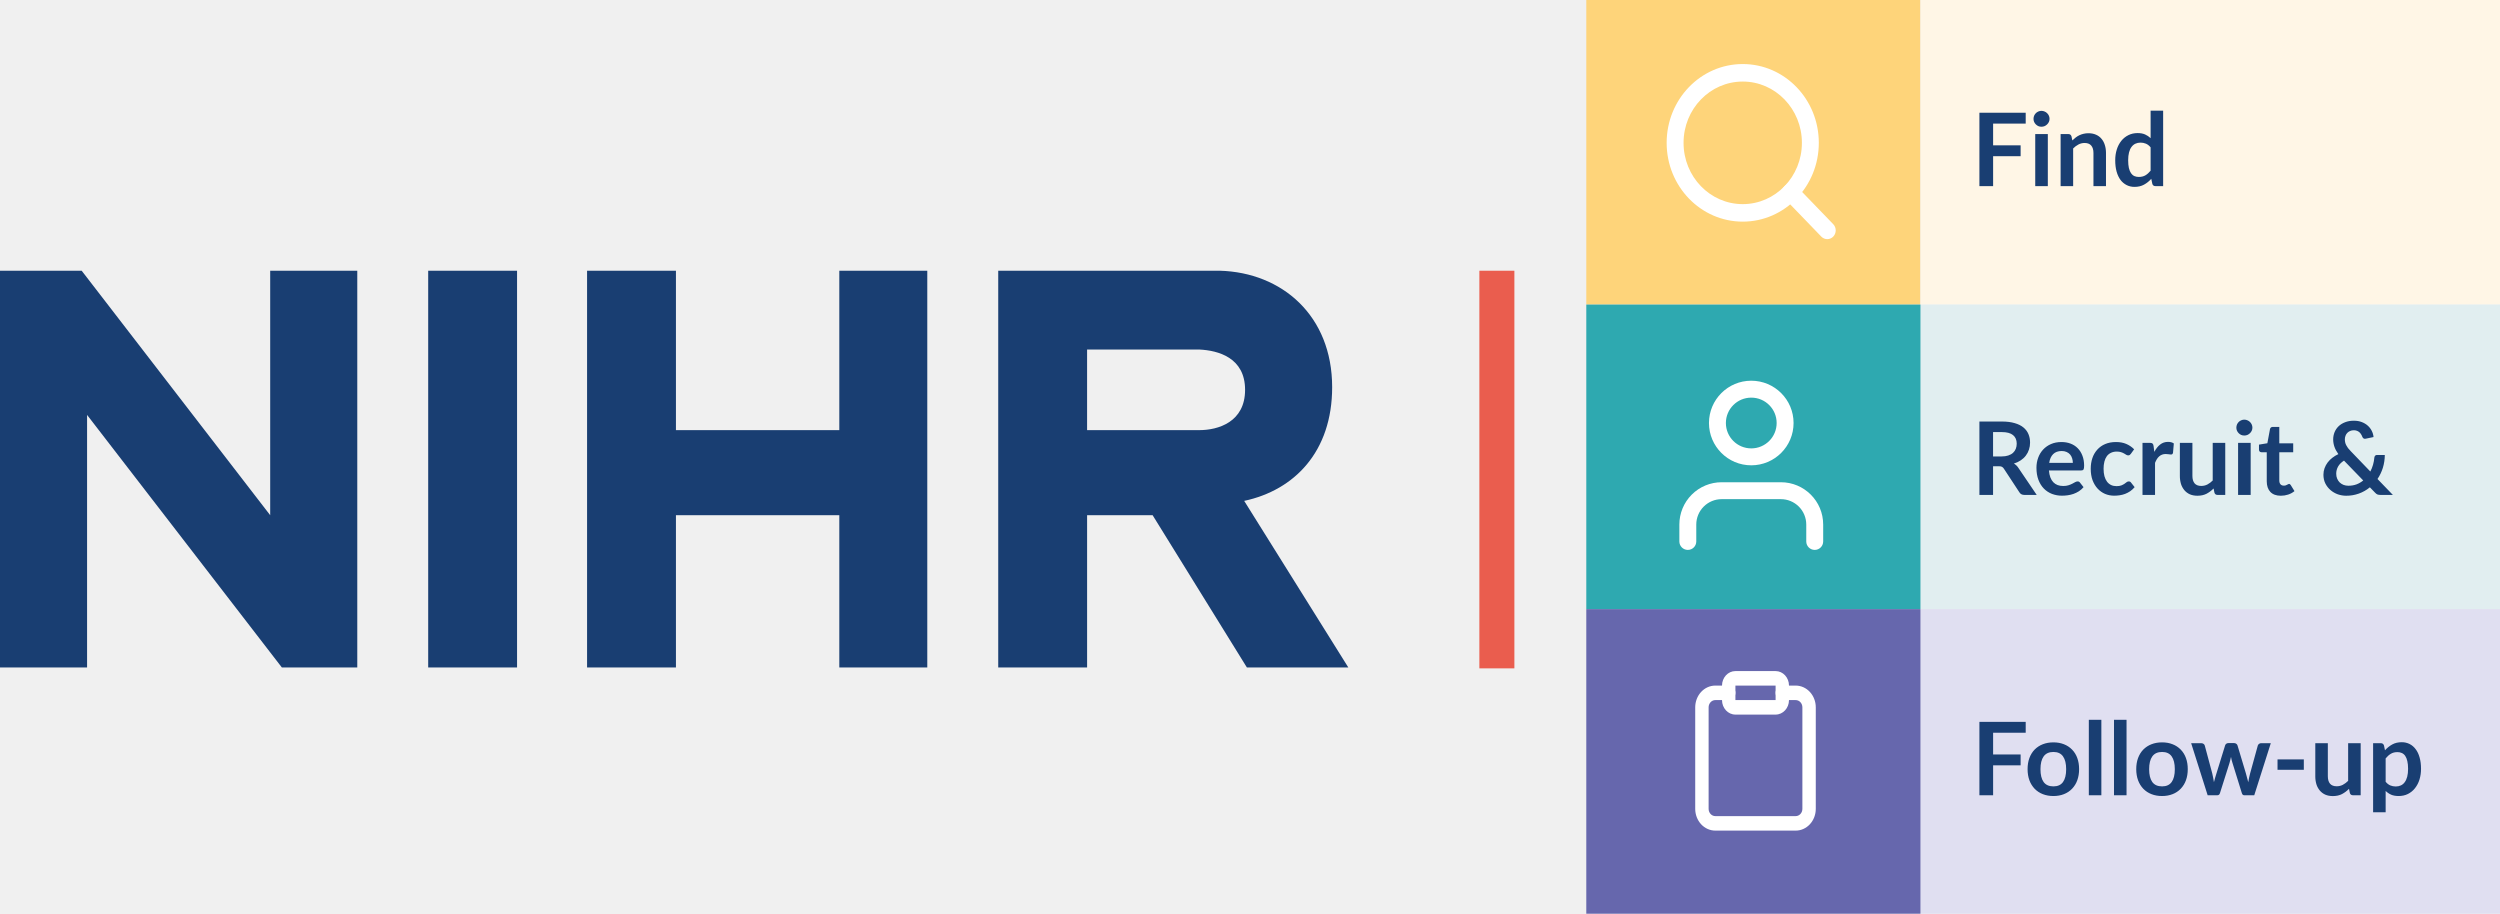
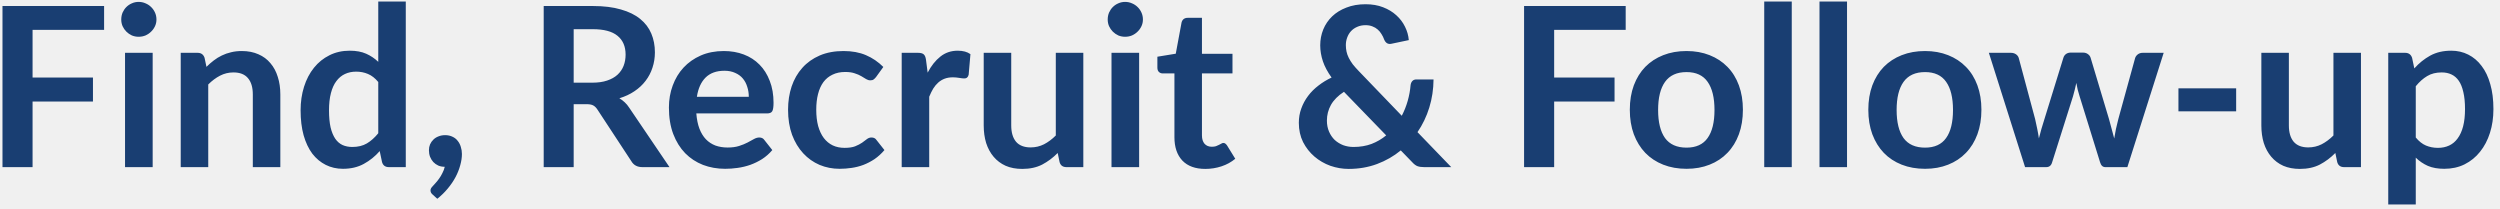
- <svg xmlns="http://www.w3.org/2000/svg" width="591" height="216" fill="none">
-   <path fill="#FFF6E6" d="M454 0h137v72H454z" />
-   <path fill="#FED47A" d="M375 0h78.936v72H375z" />
-   <path fill="#193E72" d="M471.172 29.216v5.136h6.504v2.58h-6.504V44h-3.24V26.648h10.944v2.568h-7.704Zm12.934 2.472V44h-2.976V31.688h2.976Zm.408-3.588c0 .256-.052.496-.156.72-.104.224-.244.42-.42.588a1.99 1.99 0 0 1-.6.408c-.232.096-.48.144-.744.144-.256 0-.5-.048-.732-.144a2.036 2.036 0 0 1-.588-.408 2.036 2.036 0 0 1-.408-.588 1.808 1.808 0 0 1-.144-.72c0-.264.048-.512.144-.744a1.99 1.99 0 0 1 .408-.6c.168-.168.364-.3.588-.396a1.77 1.77 0 0 1 .732-.156c.264 0 .512.052.744.156.232.096.432.228.6.396.176.168.316.368.42.6.104.232.156.48.156.744Zm5.386 5.1c.248-.248.508-.476.78-.684a4.79 4.79 0 0 1 1.872-.888 4.744 4.744 0 0 1 1.152-.132c.672 0 1.268.116 1.788.348.52.224.952.544 1.296.96.352.408.616.9.792 1.476.184.568.276 1.196.276 1.884V44h-2.964v-7.836c0-.752-.172-1.332-.516-1.74-.344-.416-.868-.624-1.572-.624-.512 0-.992.116-1.44.348a5.16 5.16 0 0 0-1.272.948V44h-2.964V31.688h1.812c.384 0 .636.18.756.54l.204.972Zm18.503 1.632c-.336-.408-.704-.696-1.104-.864a3.195 3.195 0 0 0-1.272-.252c-.448 0-.852.084-1.212.252-.36.168-.668.424-.924.768-.256.336-.452.768-.588 1.296-.136.52-.204 1.136-.204 1.848 0 .72.056 1.332.168 1.836.12.496.288.904.504 1.224.216.312.48.54.792.684.312.136.66.204 1.044.204.616 0 1.14-.128 1.572-.384.432-.256.84-.62 1.224-1.092v-5.52Zm2.964-8.664V44h-1.812c-.392 0-.64-.18-.744-.54l-.252-1.188a6.182 6.182 0 0 1-1.716 1.38c-.64.352-1.388.528-2.244.528-.672 0-1.288-.14-1.848-.42a4.196 4.196 0 0 1-1.452-1.212c-.4-.536-.712-1.196-.936-1.98-.216-.784-.324-1.68-.324-2.688 0-.912.124-1.76.372-2.544a6.19 6.19 0 0 1 1.068-2.04 4.918 4.918 0 0 1 1.668-1.344c.648-.328 1.376-.492 2.184-.492.688 0 1.276.108 1.764.324a4.52 4.52 0 0 1 1.308.876v-6.492h2.964Z" />
-   <path fill="#fff" fill-rule="evenodd" d="M411.982 19.28c-7.726 0-13.989 6.486-13.989 14.488 0 8.001 6.263 14.488 13.989 14.488 7.725 0 13.988-6.487 13.988-14.488 0-8.002-6.263-14.489-13.988-14.489Zm-17.986 14.488c0-10.288 8.052-18.628 17.986-18.628 9.933 0 17.985 8.34 17.985 18.628s-8.052 18.627-17.985 18.627c-9.934 0-17.986-8.34-17.986-18.627Z" clip-rule="evenodd" />
-   <path fill="#fff" fill-rule="evenodd" d="M421.861 43.998a1.95 1.95 0 0 1 2.826 0l8.693 9.004c.78.808.78 2.119 0 2.927a1.95 1.95 0 0 1-2.826 0l-8.693-9.004a2.121 2.121 0 0 1 0-2.927Z" clip-rule="evenodd" />
-   <path fill="#E1EEF0" d="M454 72h137v72H454z" />
-   <path fill="#2EA9B0" d="M375 72h79v72h-79z" />
-   <path fill="#193E72" d="M473.176 107.904c.608 0 1.136-.076 1.584-.228.456-.152.828-.36 1.116-.624.296-.272.516-.592.66-.96.144-.368.216-.772.216-1.212 0-.88-.292-1.556-.876-2.028-.576-.472-1.46-.708-2.652-.708h-2.064v5.76h2.016ZM481.48 117h-2.916c-.552 0-.952-.216-1.2-.648l-3.648-5.556a1.26 1.26 0 0 0-.456-.444c-.16-.088-.4-.132-.72-.132h-1.38V117h-3.228V99.648h5.292c1.176 0 2.184.124 3.024.372.848.24 1.54.58 2.076 1.02.544.44.944.968 1.2 1.584.256.608.384 1.28.384 2.016a5.13 5.13 0 0 1-.264 1.656c-.168.52-.416.992-.744 1.416-.32.424-.72.796-1.2 1.116a5.923 5.923 0 0 1-1.62.756c.208.12.4.264.576.432.176.16.336.352.48.576L481.48 117Zm8.541-7.572c0-.384-.056-.744-.168-1.08a2.498 2.498 0 0 0-.48-.9 2.192 2.192 0 0 0-.828-.6c-.328-.152-.712-.228-1.152-.228-.856 0-1.532.244-2.028.732-.488.488-.8 1.18-.936 2.076h5.592Zm-5.652 1.788c.048.632.16 1.18.336 1.644.176.456.408.836.696 1.14.288.296.628.52 1.02.672.4.144.84.216 1.32.216.48 0 .892-.056 1.236-.168a5.52 5.52 0 0 0 .912-.372 15.1 15.1 0 0 0 .684-.372c.2-.112.392-.168.576-.168.248 0 .432.092.552.276l.852 1.08a5.072 5.072 0 0 1-1.104.972 6.562 6.562 0 0 1-1.284.624c-.44.152-.892.26-1.356.324a9.58 9.58 0 0 1-1.332.096 6.66 6.66 0 0 1-2.388-.42 5.453 5.453 0 0 1-1.92-1.26c-.544-.56-.972-1.248-1.284-2.064-.312-.824-.468-1.776-.468-2.856 0-.84.136-1.628.408-2.364a5.672 5.672 0 0 1 1.164-1.932 5.546 5.546 0 0 1 1.86-1.308c.736-.32 1.564-.48 2.484-.48.776 0 1.492.124 2.148.372.656.248 1.22.612 1.692 1.092.472.472.84 1.056 1.104 1.752.272.688.408 1.476.408 2.364 0 .448-.048.752-.144.912-.096.152-.28.228-.552.228h-7.62Zm19.36-3.924c-.088.112-.176.2-.264.264-.08.064-.2.096-.36.096a.841.841 0 0 1-.444-.132 7.894 7.894 0 0 0-.516-.312c-.2-.12-.44-.224-.72-.312-.272-.096-.612-.144-1.02-.144-.52 0-.976.096-1.368.288a2.59 2.59 0 0 0-.984.804c-.256.352-.448.78-.576 1.284a6.79 6.79 0 0 0-.192 1.692c0 .656.068 1.24.204 1.752.144.512.348.944.612 1.296.264.344.584.608.96.792.376.176.8.264 1.272.264s.852-.056 1.14-.168c.296-.12.544-.248.744-.384.2-.144.372-.272.516-.384.152-.12.32-.18.504-.18.24 0 .42.092.54.276l.852 1.08a5.52 5.52 0 0 1-1.068.972 6.12 6.12 0 0 1-1.2.624c-.408.152-.832.26-1.272.324a8.832 8.832 0 0 1-1.296.096c-.76 0-1.476-.14-2.148-.42a5.143 5.143 0 0 1-1.764-1.248c-.504-.544-.904-1.208-1.2-1.992-.288-.792-.432-1.692-.432-2.7 0-.904.128-1.74.384-2.508a5.698 5.698 0 0 1 1.152-2.004 5.22 5.22 0 0 1 1.872-1.332c.744-.32 1.6-.48 2.568-.48.92 0 1.724.148 2.412.444.696.296 1.32.72 1.872 1.272l-.78 1.08Zm5.554-.468c.384-.736.84-1.312 1.368-1.728.528-.424 1.152-.636 1.872-.636.568 0 1.024.124 1.368.372l-.192 2.22a.588.588 0 0 1-.18.312.478.478 0 0 1-.3.084c-.12 0-.3-.02-.54-.06-.232-.04-.46-.06-.684-.06-.328 0-.62.048-.876.144a2.218 2.218 0 0 0-.696.42c-.2.176-.38.392-.54.648a6.88 6.88 0 0 0-.432.876V117h-2.964v-12.312h1.74c.304 0 .516.056.636.168.12.104.2.296.24.576l.18 1.392Zm16.766-2.136V117h-1.812c-.392 0-.64-.18-.744-.54l-.204-.984a6.736 6.736 0 0 1-1.668 1.248c-.608.312-1.324.468-2.148.468-.672 0-1.268-.112-1.788-.336a3.642 3.642 0 0 1-1.296-.972 4.315 4.315 0 0 1-.804-1.476 6.465 6.465 0 0 1-.264-1.896v-7.824h2.964v7.824c0 .752.172 1.336.516 1.752.352.408.876.612 1.572.612.512 0 .992-.112 1.44-.336a5.16 5.16 0 0 0 1.272-.948v-8.904h2.964Zm6.01 0V117h-2.976v-12.312h2.976Zm.408-3.588c0 .256-.052.496-.156.72-.104.224-.244.42-.42.588a1.99 1.99 0 0 1-.6.408c-.232.096-.48.144-.744.144-.256 0-.5-.048-.732-.144a2.036 2.036 0 0 1-.588-.408 2.036 2.036 0 0 1-.408-.588 1.808 1.808 0 0 1-.144-.72c0-.264.048-.512.144-.744a1.99 1.99 0 0 1 .408-.6c.168-.168.364-.3.588-.396a1.77 1.77 0 0 1 .732-.156c.264 0 .512.052.744.156.232.096.432.228.6.396.176.168.316.368.42.6.104.232.156.48.156.744Zm6.718 16.092c-1.072 0-1.896-.3-2.472-.9-.568-.608-.852-1.444-.852-2.508v-6.876h-1.26a.578.578 0 0 1-.408-.156c-.112-.104-.168-.26-.168-.468v-1.176l1.98-.324.624-3.36a.658.658 0 0 1 .228-.372.678.678 0 0 1 .432-.132h1.536v3.876h3.288v2.112h-3.288v6.672c0 .384.092.684.276.9.192.216.452.324.78.324.184 0 .336-.02.456-.06.128-.048.236-.096.324-.144.096-.048.18-.092.252-.132a.387.387 0 0 1 .216-.072.32.32 0 0 1 .216.072.85.85 0 0 1 .18.192l.888 1.44c-.432.36-.928.632-1.488.816-.56.184-1.14.276-1.74.276Zm14.934-8.304c-.64.416-1.108.888-1.404 1.416a3.412 3.412 0 0 0-.432 1.68c0 .44.076.836.228 1.188.152.352.356.652.612.9.264.24.568.428.912.564a3.24 3.24 0 0 0 1.116.192c.704 0 1.348-.108 1.932-.324a5.6 5.6 0 0 0 1.584-.924l-4.548-4.692ZM565.675 117h-2.904c-.304 0-.552-.036-.744-.108-.184-.072-.38-.224-.588-.456l-1.2-1.236a8.69 8.69 0 0 1-5.616 1.992c-.664 0-1.32-.112-1.968-.336a5.484 5.484 0 0 1-1.716-.996 5.095 5.095 0 0 1-1.224-1.56c-.304-.616-.456-1.308-.456-2.076 0-.544.088-1.056.264-1.536.176-.488.42-.94.732-1.356a5.672 5.672 0 0 1 1.116-1.116 7.442 7.442 0 0 1 1.416-.864c-.432-.6-.744-1.184-.936-1.752a5.401 5.401 0 0 1-.288-1.716c0-.6.108-1.168.324-1.704a4.114 4.114 0 0 1 .96-1.416c.416-.4.928-.716 1.536-.948.608-.24 1.296-.36 2.064-.36.704 0 1.332.108 1.884.324.56.216 1.036.504 1.428.864.4.36.712.772.936 1.236.232.464.368.944.408 1.44l-1.884.396c-.352.072-.608-.08-.768-.456a2.673 2.673 0 0 0-.288-.588 1.886 1.886 0 0 0-.408-.492 1.733 1.733 0 0 0-.564-.336 1.96 1.96 0 0 0-.744-.132c-.336 0-.636.06-.9.18a1.917 1.917 0 0 0-1.08 1.152 2.305 2.305 0 0 0-.144.816c0 .24.024.472.072.696.048.224.128.448.24.672.112.224.256.456.432.696.184.232.408.484.672.756l4.608 4.788a8.407 8.407 0 0 0 .636-1.596 8.87 8.87 0 0 0 .312-1.704.782.782 0 0 1 .192-.444.56.56 0 0 1 .432-.168h1.848a10.478 10.478 0 0 1-.456 3.024 9.78 9.78 0 0 1-1.272 2.652l3.636 3.768Z" />
-   <path fill="#fff" fill-rule="evenodd" d="M399.929 116.929A10.001 10.001 0 0 1 407 114h14a10.001 10.001 0 0 1 10 10v4a2 2 0 1 1-4 0v-4a6.003 6.003 0 0 0-1.757-4.243A6.003 6.003 0 0 0 421 118h-14a6.003 6.003 0 0 0-4.243 1.757A6.003 6.003 0 0 0 401 124v4a2 2 0 1 1-4 0v-4c0-2.652 1.054-5.196 2.929-7.071ZM414 94a6 6 0 1 0 0 12 6 6 0 0 0 0-12Zm-10 6c0-5.523 4.477-10 10-10s10 4.477 10 10-4.477 10-10 10-10-4.477-10-10Z" clip-rule="evenodd" />
-   <path fill="#E0DFF1" d="M454 144h137v72H454z" />
-   <path fill="#6667AD" d="M375 144h79v72h-79z" />
-   <path fill="#fff" fill-rule="evenodd" d="M405.5 165.501c-.42 0-.823.18-1.12.502a1.786 1.786 0 0 0-.463 1.212v23.998c0 .455.166.891.463 1.212.297.322.7.503 1.12.503h19c.42 0 .823-.181 1.12-.503.297-.321.463-.757.463-1.212v-23.998c0-.455-.166-.891-.463-1.212a1.523 1.523 0 0 0-1.12-.502h-3.167c-.874 0-1.583-.768-1.583-1.715 0-.946.709-1.714 1.583-1.714h3.167c1.26 0 2.468.542 3.359 1.506.891.965 1.391 2.273 1.391 3.637v23.998c0 1.364-.5 2.672-1.391 3.637-.891.964-2.099 1.506-3.359 1.506h-19c-1.26 0-2.468-.542-3.359-1.506-.891-.965-1.391-2.273-1.391-3.637v-23.998c0-1.364.5-2.672 1.391-3.637.891-.964 2.099-1.506 3.359-1.506h3.167c.874 0 1.583.768 1.583 1.714 0 .947-.709 1.715-1.583 1.715H405.5Z" clip-rule="evenodd" />
-   <path fill="#fff" fill-rule="evenodd" d="M407.084 162.072c0-1.893 1.418-3.428 3.167-3.428h9.5c1.749 0 3.166 1.535 3.166 3.428v3.429c0 1.893-1.417 3.428-3.166 3.428h-9.5c-1.749 0-3.167-1.535-3.167-3.428v-3.429Zm12.667 0h-9.5v3.429h9.5v-3.429Z" clip-rule="evenodd" />
-   <path fill="#193E72" d="M471.172 173.216v5.136h6.504v2.58h-6.504V188h-3.24v-17.352h10.944v2.568h-7.704Zm14.256 2.28c.912 0 1.74.148 2.484.444a5.384 5.384 0 0 1 1.92 1.26 5.492 5.492 0 0 1 1.236 1.992c.288.784.432 1.66.432 2.628 0 .976-.144 1.856-.432 2.64a5.611 5.611 0 0 1-1.236 2.004 5.307 5.307 0 0 1-1.92 1.272c-.744.296-1.572.444-2.484.444-.92 0-1.756-.148-2.508-.444a5.424 5.424 0 0 1-1.932-1.272 5.845 5.845 0 0 1-1.236-2.004c-.288-.784-.432-1.664-.432-2.64 0-.968.144-1.844.432-2.628.296-.784.708-1.448 1.236-1.992a5.504 5.504 0 0 1 1.932-1.26c.752-.296 1.588-.444 2.508-.444Zm0 10.404c1.024 0 1.78-.344 2.268-1.032.496-.688.744-1.696.744-3.024s-.248-2.34-.744-3.036c-.488-.696-1.244-1.044-2.268-1.044-1.04 0-1.812.352-2.316 1.056-.496.696-.744 1.704-.744 3.024s.248 2.328.744 3.024c.504.688 1.276 1.032 2.316 1.032Zm11.333-15.732V188h-2.964v-17.832h2.964Zm5.953 0V188h-2.964v-17.832h2.964Zm8.401 5.328c.912 0 1.74.148 2.484.444a5.384 5.384 0 0 1 1.92 1.26 5.492 5.492 0 0 1 1.236 1.992c.288.784.432 1.66.432 2.628 0 .976-.144 1.856-.432 2.64a5.611 5.611 0 0 1-1.236 2.004 5.307 5.307 0 0 1-1.92 1.272c-.744.296-1.572.444-2.484.444-.92 0-1.756-.148-2.508-.444a5.424 5.424 0 0 1-1.932-1.272 5.845 5.845 0 0 1-1.236-2.004c-.288-.784-.432-1.664-.432-2.64 0-.968.144-1.844.432-2.628.296-.784.708-1.448 1.236-1.992a5.504 5.504 0 0 1 1.932-1.26c.752-.296 1.588-.444 2.508-.444Zm0 10.404c1.024 0 1.78-.344 2.268-1.032.496-.688.744-1.696.744-3.024s-.248-2.34-.744-3.036c-.488-.696-1.244-1.044-2.268-1.044-1.04 0-1.812.352-2.316 1.056-.496.696-.744 1.704-.744 3.024s.248 2.328.744 3.024c.504.688 1.276 1.032 2.316 1.032Zm25.702-10.212L532.905 188h-2.376c-.272 0-.46-.176-.564-.528l-2.208-7.116c-.072-.24-.14-.476-.204-.708-.056-.24-.104-.48-.144-.72-.048.24-.104.484-.168.732-.056.24-.12.48-.192.72l-2.244 7.092c-.096.352-.308.528-.636.528h-2.28l-3.9-12.312h2.364c.216 0 .4.052.552.156a.726.726 0 0 1 .3.396l1.764 6.576c.088.36.164.712.228 1.056.072.344.132.688.18 1.032.088-.344.18-.688.276-1.032.104-.344.212-.696.324-1.056l2.04-6.6a.765.765 0 0 1 .276-.396.858.858 0 0 1 .516-.156h1.308c.208 0 .384.052.528.156a.726.726 0 0 1 .3.396l1.98 6.6c.104.36.2.716.288 1.068.096.344.188.688.276 1.032.104-.68.252-1.38.444-2.1l1.812-6.576a.81.81 0 0 1 .3-.396.858.858 0 0 1 .516-.156h2.256Zm1.59 3.828h6.216v2.472h-6.216v-2.472Zm19.657-3.828V188h-1.812c-.392 0-.64-.18-.744-.54l-.204-.984a6.736 6.736 0 0 1-1.668 1.248c-.608.312-1.324.468-2.148.468-.672 0-1.268-.112-1.788-.336a3.642 3.642 0 0 1-1.296-.972 4.315 4.315 0 0 1-.804-1.476 6.465 6.465 0 0 1-.264-1.896v-7.824h2.964v7.824c0 .752.172 1.336.516 1.752.352.408.876.612 1.572.612.512 0 .992-.112 1.44-.336a5.16 5.16 0 0 0 1.272-.948v-8.904h2.964Zm5.903 9.12c.336.408.7.696 1.092.864.4.168.832.252 1.296.252.448 0 .852-.084 1.212-.252a2.33 2.33 0 0 0 .912-.768c.256-.344.452-.776.588-1.296.136-.528.204-1.148.204-1.86 0-.72-.06-1.328-.18-1.824-.112-.504-.276-.912-.492-1.224a1.957 1.957 0 0 0-.792-.684 2.411 2.411 0 0 0-1.044-.216c-.616 0-1.14.132-1.572.396-.432.256-.84.62-1.224 1.092v5.52Zm-.156-7.44a6.422 6.422 0 0 1 1.716-1.38c.64-.352 1.392-.528 2.256-.528a4 4 0 0 1 1.836.42c.56.28 1.04.688 1.44 1.224.408.528.72 1.184.936 1.968.224.776.336 1.668.336 2.676 0 .92-.124 1.772-.372 2.556a6.19 6.19 0 0 1-1.068 2.04 4.894 4.894 0 0 1-1.668 1.356c-.648.32-1.376.48-2.184.48-.688 0-1.276-.104-1.764-.312a4.402 4.402 0 0 1-1.308-.888v5.04h-2.964v-16.332h1.812c.384 0 .636.18.756.54l.24 1.14ZM63.874 64v57.797L19.31 64H0v93.789h20.585V98.086l46.046 59.703H84.46V64H63.874Zm58.359 0h-21.009v93.789h21.009V64Zm76.18 0v37.683h-38.621V64h-21.009v93.789h21.009v-35.992h38.621v35.992h20.797V64h-20.797Zm85.1 37.683h-26.526V82.628h26.529c4.453.215 10.821 1.906 10.821 9.528 0 7.621-6.368 9.527-10.824 9.527Zm10.612 16.726c11.883-2.54 20.797-11.641 20.797-26.885 0-16.94-11.886-27.101-26.53-27.524h-52.411v93.789h21.009v-35.992h15.491l22.283 35.992h23.981l-24.62-39.38Z" />
-   <path fill="#EA5D4E" d="M358.001 64h-8.278v94h8.278V64Z" />
+ <svg xmlns="http://www.w3.org/2000/svg" width="359" height="30" viewBox="0 0 359 30" fill="none">
+   <path d="M4.677 4.288V11.136H13.349V14.576H4.677V24H0.357V0.864H14.949V4.288H4.677ZM21.923 7.584V24H17.955V7.584H21.923ZM22.467 2.8C22.467 3.141 22.398 3.461 22.259 3.76C22.12 4.059 21.934 4.32 21.699 4.544C21.475 4.768 21.208 4.949 20.899 5.088C20.59 5.216 20.259 5.28 19.907 5.28C19.566 5.28 19.24 5.216 18.931 5.088C18.632 4.949 18.371 4.768 18.147 4.544C17.923 4.32 17.742 4.059 17.603 3.76C17.475 3.461 17.411 3.141 17.411 2.8C17.411 2.448 17.475 2.117 17.603 1.808C17.742 1.499 17.923 1.232 18.147 1.008C18.371 0.784 18.632 0.608 18.931 0.48C19.24 0.341 19.566 0.272 19.907 0.272C20.259 0.272 20.59 0.341 20.899 0.48C21.208 0.608 21.475 0.784 21.699 1.008C21.934 1.232 22.12 1.499 22.259 1.808C22.398 2.117 22.467 2.448 22.467 2.8ZM29.648 9.6C29.979 9.269 30.325 8.965 30.688 8.688C31.061 8.4 31.451 8.16 31.856 7.968C32.272 7.765 32.715 7.611 33.184 7.504C33.653 7.387 34.165 7.328 34.72 7.328C35.616 7.328 36.411 7.483 37.104 7.792C37.797 8.091 38.373 8.517 38.832 9.072C39.301 9.616 39.653 10.272 39.888 11.04C40.133 11.797 40.256 12.635 40.256 13.552V24H36.304V13.552C36.304 12.549 36.075 11.776 35.616 11.232C35.157 10.677 34.459 10.4 33.52 10.4C32.837 10.4 32.197 10.555 31.6 10.864C31.003 11.173 30.437 11.595 29.904 12.128V24H25.952V7.584H28.368C28.88 7.584 29.216 7.824 29.376 8.304L29.648 9.6ZM54.319 11.776C53.87 11.232 53.38 10.848 52.846 10.624C52.324 10.4 51.758 10.288 51.151 10.288C50.553 10.288 50.014 10.4 49.535 10.624C49.054 10.848 48.644 11.189 48.303 11.648C47.961 12.096 47.7 12.672 47.519 13.376C47.337 14.069 47.246 14.891 47.246 15.84C47.246 16.8 47.321 17.616 47.471 18.288C47.63 18.949 47.855 19.493 48.142 19.92C48.431 20.336 48.782 20.64 49.199 20.832C49.614 21.013 50.078 21.104 50.59 21.104C51.412 21.104 52.111 20.933 52.687 20.592C53.263 20.251 53.806 19.765 54.319 19.136V11.776ZM58.27 0.224V24H55.855C55.332 24 55.001 23.76 54.862 23.28L54.526 21.696C53.865 22.453 53.102 23.067 52.239 23.536C51.385 24.005 50.388 24.24 49.246 24.24C48.35 24.24 47.529 24.053 46.782 23.68C46.036 23.307 45.391 22.768 44.846 22.064C44.313 21.349 43.897 20.469 43.599 19.424C43.31 18.379 43.166 17.184 43.166 15.84C43.166 14.624 43.332 13.493 43.663 12.448C43.993 11.403 44.468 10.496 45.087 9.728C45.705 8.96 46.447 8.363 47.31 7.936C48.175 7.499 49.145 7.28 50.222 7.28C51.14 7.28 51.924 7.424 52.575 7.712C53.225 8 53.806 8.389 54.319 8.88V0.224H58.27ZM62.107 27.92C61.915 27.76 61.819 27.563 61.819 27.328C61.819 27.243 61.845 27.147 61.899 27.04C61.963 26.933 62.037 26.837 62.123 26.752C62.24 26.624 62.384 26.464 62.555 26.272C62.725 26.091 62.896 25.877 63.067 25.632C63.237 25.397 63.392 25.136 63.531 24.848C63.68 24.571 63.792 24.272 63.867 23.952C63.525 23.952 63.216 23.893 62.939 23.776C62.661 23.648 62.421 23.477 62.219 23.264C62.027 23.051 61.872 22.8 61.755 22.512C61.648 22.224 61.595 21.909 61.595 21.568C61.595 21.269 61.648 20.992 61.755 20.736C61.872 20.469 62.032 20.24 62.235 20.048C62.437 19.845 62.683 19.691 62.971 19.584C63.259 19.467 63.573 19.408 63.915 19.408C64.32 19.408 64.672 19.483 64.971 19.632C65.28 19.771 65.531 19.968 65.723 20.224C65.925 20.469 66.075 20.757 66.171 21.088C66.277 21.408 66.331 21.749 66.331 22.112C66.331 22.624 66.251 23.163 66.091 23.728C65.941 24.293 65.717 24.859 65.419 25.424C65.12 25.989 64.747 26.539 64.299 27.072C63.861 27.605 63.36 28.096 62.795 28.544L62.107 27.92ZM85.068 11.872C85.879 11.872 86.583 11.771 87.18 11.568C87.788 11.365 88.284 11.088 88.668 10.736C89.063 10.373 89.356 9.947 89.548 9.456C89.74 8.965 89.836 8.427 89.836 7.84C89.836 6.667 89.447 5.765 88.668 5.136C87.9 4.507 86.721 4.192 85.132 4.192H82.38V11.872H85.068ZM96.14 24H92.252C91.516 24 90.983 23.712 90.652 23.136L85.788 15.728C85.607 15.451 85.404 15.253 85.18 15.136C84.967 15.019 84.647 14.96 84.22 14.96H82.38V24H78.076V0.864H85.132C86.7 0.864 88.044 1.029 89.164 1.36C90.295 1.68 91.217 2.133 91.932 2.72C92.657 3.307 93.191 4.011 93.532 4.832C93.873 5.643 94.044 6.539 94.044 7.52C94.044 8.299 93.927 9.035 93.692 9.728C93.468 10.421 93.137 11.051 92.7 11.616C92.273 12.181 91.74 12.677 91.1 13.104C90.471 13.531 89.751 13.867 88.94 14.112C89.217 14.272 89.473 14.464 89.708 14.688C89.943 14.901 90.156 15.157 90.348 15.456L96.14 24ZM107.528 13.904C107.528 13.392 107.453 12.912 107.304 12.464C107.165 12.005 106.952 11.605 106.664 11.264C106.376 10.923 106.008 10.656 105.56 10.464C105.123 10.261 104.611 10.16 104.024 10.16C102.883 10.16 101.981 10.485 101.32 11.136C100.669 11.787 100.253 12.709 100.072 13.904H107.528ZM99.992 16.288C100.056 17.131 100.205 17.861 100.44 18.48C100.675 19.088 100.984 19.595 101.368 20C101.752 20.395 102.205 20.693 102.728 20.896C103.261 21.088 103.848 21.184 104.488 21.184C105.128 21.184 105.677 21.109 106.136 20.96C106.605 20.811 107.011 20.645 107.352 20.464C107.704 20.283 108.008 20.117 108.264 19.968C108.531 19.819 108.787 19.744 109.032 19.744C109.363 19.744 109.608 19.867 109.768 20.112L110.904 21.552C110.467 22.064 109.976 22.496 109.432 22.848C108.888 23.189 108.317 23.467 107.72 23.68C107.133 23.883 106.531 24.027 105.912 24.112C105.304 24.197 104.712 24.24 104.136 24.24C102.995 24.24 101.933 24.053 100.952 23.68C99.971 23.296 99.117 22.736 98.392 22C97.667 21.253 97.096 20.336 96.68 19.248C96.264 18.149 96.056 16.88 96.056 15.44C96.056 14.32 96.237 13.269 96.6 12.288C96.963 11.296 97.48 10.437 98.152 9.712C98.835 8.976 99.661 8.395 100.632 7.968C101.613 7.541 102.717 7.328 103.944 7.328C104.979 7.328 105.933 7.493 106.808 7.824C107.683 8.155 108.435 8.64 109.064 9.28C109.693 9.909 110.184 10.688 110.536 11.616C110.899 12.533 111.08 13.584 111.08 14.768C111.08 15.365 111.016 15.771 110.888 15.984C110.76 16.187 110.515 16.288 110.152 16.288H99.992ZM125.806 11.056C125.688 11.205 125.571 11.323 125.454 11.408C125.347 11.493 125.187 11.536 124.974 11.536C124.771 11.536 124.574 11.477 124.382 11.36C124.19 11.232 123.96 11.093 123.694 10.944C123.427 10.784 123.107 10.645 122.734 10.528C122.371 10.4 121.918 10.336 121.374 10.336C120.68 10.336 120.072 10.464 119.55 10.72C119.027 10.965 118.59 11.323 118.238 11.792C117.896 12.261 117.64 12.832 117.47 13.504C117.299 14.165 117.214 14.917 117.214 15.76C117.214 16.635 117.304 17.413 117.486 18.096C117.678 18.779 117.95 19.355 118.302 19.824C118.654 20.283 119.08 20.635 119.582 20.88C120.083 21.115 120.648 21.232 121.278 21.232C121.907 21.232 122.414 21.157 122.798 21.008C123.192 20.848 123.523 20.677 123.79 20.496C124.056 20.304 124.286 20.133 124.478 19.984C124.68 19.824 124.904 19.744 125.15 19.744C125.47 19.744 125.71 19.867 125.87 20.112L127.006 21.552C126.568 22.064 126.094 22.496 125.582 22.848C125.07 23.189 124.536 23.467 123.982 23.68C123.438 23.883 122.872 24.027 122.286 24.112C121.71 24.197 121.134 24.24 120.558 24.24C119.544 24.24 118.59 24.053 117.694 23.68C116.798 23.296 116.014 22.741 115.342 22.016C114.67 21.291 114.136 20.405 113.742 19.36C113.358 18.304 113.166 17.104 113.166 15.76C113.166 14.555 113.336 13.44 113.678 12.416C114.03 11.381 114.542 10.491 115.214 9.744C115.886 8.987 116.718 8.395 117.71 7.968C118.702 7.541 119.843 7.328 121.134 7.328C122.36 7.328 123.432 7.525 124.35 7.92C125.278 8.315 126.11 8.88 126.846 9.616L125.806 11.056ZM133.211 10.432C133.723 9.451 134.331 8.683 135.035 8.128C135.739 7.563 136.571 7.28 137.531 7.28C138.289 7.28 138.897 7.445 139.355 7.776L139.099 10.736C139.046 10.928 138.966 11.067 138.859 11.152C138.763 11.227 138.63 11.264 138.459 11.264C138.299 11.264 138.059 11.237 137.739 11.184C137.43 11.131 137.126 11.104 136.827 11.104C136.39 11.104 136.001 11.168 135.659 11.296C135.318 11.424 135.009 11.611 134.731 11.856C134.465 12.091 134.225 12.379 134.011 12.72C133.809 13.061 133.617 13.451 133.435 13.888V24H129.483V7.584H131.803C132.209 7.584 132.491 7.659 132.651 7.808C132.811 7.947 132.918 8.203 132.971 8.576L133.211 10.432ZM155.565 7.584V24H153.149C152.626 24 152.295 23.76 152.157 23.28L151.885 21.968C151.213 22.651 150.471 23.205 149.661 23.632C148.85 24.048 147.895 24.256 146.797 24.256C145.901 24.256 145.106 24.107 144.413 23.808C143.73 23.499 143.154 23.067 142.685 22.512C142.215 21.957 141.858 21.301 141.613 20.544C141.378 19.776 141.261 18.933 141.261 18.016V7.584H145.213V18.016C145.213 19.019 145.442 19.797 145.901 20.352C146.37 20.896 147.069 21.168 147.997 21.168C148.679 21.168 149.319 21.019 149.917 20.72C150.514 20.411 151.079 19.989 151.613 19.456V7.584H155.565ZM163.579 7.584V24H159.611V7.584H163.579ZM164.123 2.8C164.123 3.141 164.054 3.461 163.915 3.76C163.777 4.059 163.59 4.32 163.355 4.544C163.131 4.768 162.865 4.949 162.555 5.088C162.246 5.216 161.915 5.28 161.563 5.28C161.222 5.28 160.897 5.216 160.587 5.088C160.289 4.949 160.027 4.768 159.803 4.544C159.579 4.32 159.398 4.059 159.259 3.76C159.131 3.461 159.067 3.141 159.067 2.8C159.067 2.448 159.131 2.117 159.259 1.808C159.398 1.499 159.579 1.232 159.803 1.008C160.027 0.784 160.289 0.608 160.587 0.48C160.897 0.341 161.222 0.272 161.563 0.272C161.915 0.272 162.246 0.341 162.555 0.48C162.865 0.608 163.131 0.784 163.355 1.008C163.59 1.232 163.777 1.499 163.915 1.808C164.054 2.117 164.123 2.448 164.123 2.8ZM173.08 24.256C171.651 24.256 170.552 23.856 169.784 23.056C169.027 22.245 168.648 21.131 168.648 19.712V10.544H166.968C166.755 10.544 166.574 10.475 166.424 10.336C166.275 10.197 166.2 9.989 166.2 9.712V8.144L168.84 7.712L169.672 3.232C169.726 3.019 169.827 2.853 169.976 2.736C170.126 2.619 170.318 2.56 170.552 2.56H172.6V7.728H176.984V10.544H172.6V19.44C172.6 19.952 172.723 20.352 172.968 20.64C173.224 20.928 173.571 21.072 174.008 21.072C174.254 21.072 174.456 21.045 174.616 20.992C174.787 20.928 174.931 20.864 175.048 20.8C175.176 20.736 175.288 20.677 175.384 20.624C175.48 20.56 175.576 20.528 175.672 20.528C175.79 20.528 175.886 20.56 175.96 20.624C176.035 20.677 176.115 20.763 176.2 20.88L177.384 22.8C176.808 23.28 176.147 23.643 175.4 23.888C174.654 24.133 173.88 24.256 173.08 24.256ZM192.992 13.184C192.138 13.739 191.514 14.368 191.12 15.072C190.736 15.765 190.544 16.512 190.544 17.312C190.544 17.899 190.645 18.427 190.848 18.896C191.05 19.365 191.322 19.765 191.664 20.096C192.016 20.416 192.421 20.667 192.88 20.848C193.349 21.019 193.845 21.104 194.368 21.104C195.306 21.104 196.165 20.96 196.944 20.672C197.722 20.373 198.426 19.963 199.056 19.44L192.992 13.184ZM208.4 24H204.528C204.122 24 203.792 23.952 203.536 23.856C203.29 23.76 203.029 23.557 202.752 23.248L201.152 21.6C200.138 22.432 199.002 23.083 197.744 23.552C196.485 24.021 195.125 24.256 193.664 24.256C192.778 24.256 191.904 24.107 191.04 23.808C190.186 23.499 189.424 23.056 188.752 22.48C188.08 21.904 187.536 21.211 187.12 20.4C186.714 19.579 186.512 18.656 186.512 17.632C186.512 16.907 186.629 16.224 186.864 15.584C187.098 14.933 187.424 14.331 187.84 13.776C188.256 13.221 188.752 12.725 189.328 12.288C189.904 11.84 190.533 11.456 191.216 11.136C190.64 10.336 190.224 9.557 189.968 8.8C189.712 8.032 189.584 7.269 189.584 6.512C189.584 5.712 189.728 4.955 190.016 4.24C190.314 3.515 190.741 2.885 191.296 2.352C191.85 1.819 192.533 1.397 193.344 1.088C194.154 0.768 195.072 0.608 196.096 0.608C197.034 0.608 197.872 0.752 198.608 1.04C199.354 1.328 199.989 1.712 200.512 2.192C201.045 2.672 201.461 3.221 201.76 3.84C202.069 4.459 202.25 5.099 202.304 5.76L199.792 6.288C199.322 6.384 198.981 6.181 198.768 5.68C198.672 5.403 198.544 5.141 198.384 4.896C198.234 4.64 198.053 4.421 197.84 4.24C197.626 4.048 197.376 3.899 197.088 3.792C196.8 3.675 196.469 3.616 196.096 3.616C195.648 3.616 195.248 3.696 194.896 3.856C194.544 4.005 194.245 4.213 194 4.48C193.765 4.736 193.584 5.04 193.456 5.392C193.328 5.733 193.264 6.096 193.264 6.48C193.264 6.8 193.296 7.109 193.36 7.408C193.424 7.707 193.53 8.005 193.68 8.304C193.829 8.603 194.021 8.912 194.256 9.232C194.501 9.541 194.8 9.877 195.152 10.24L201.296 16.624C201.648 15.952 201.93 15.243 202.144 14.496C202.357 13.749 202.496 12.992 202.56 12.224C202.592 11.979 202.677 11.781 202.816 11.632C202.954 11.483 203.146 11.408 203.392 11.408H205.856C205.845 12.816 205.642 14.16 205.248 15.44C204.853 16.72 204.288 17.899 203.552 18.976L208.4 24ZM223.177 4.288V11.136H231.849V14.576H223.177V24H218.857V0.864H233.449V4.288H223.177ZM242.185 7.328C243.401 7.328 244.505 7.525 245.497 7.92C246.499 8.315 247.353 8.875 248.057 9.6C248.771 10.325 249.321 11.211 249.705 12.256C250.089 13.301 250.281 14.469 250.281 15.76C250.281 17.061 250.089 18.235 249.705 19.28C249.321 20.325 248.771 21.216 248.057 21.952C247.353 22.688 246.499 23.253 245.497 23.648C244.505 24.043 243.401 24.24 242.185 24.24C240.958 24.24 239.843 24.043 238.841 23.648C237.838 23.253 236.979 22.688 236.265 21.952C235.561 21.216 235.011 20.325 234.617 19.28C234.233 18.235 234.041 17.061 234.041 15.76C234.041 14.469 234.233 13.301 234.617 12.256C235.011 11.211 235.561 10.325 236.265 9.6C236.979 8.875 237.838 8.315 238.841 7.92C239.843 7.525 240.958 7.328 242.185 7.328ZM242.185 21.2C243.55 21.2 244.558 20.741 245.209 19.824C245.87 18.907 246.201 17.563 246.201 15.792C246.201 14.021 245.87 12.672 245.209 11.744C244.558 10.816 243.55 10.352 242.185 10.352C240.798 10.352 239.769 10.821 239.097 11.76C238.435 12.688 238.105 14.032 238.105 15.792C238.105 17.552 238.435 18.896 239.097 19.824C239.769 20.741 240.798 21.2 242.185 21.2ZM257.296 0.224V24H253.344V0.224H257.296ZM265.233 0.224V24H261.281V0.224H265.233ZM276.435 7.328C277.651 7.328 278.755 7.525 279.747 7.92C280.749 8.315 281.603 8.875 282.307 9.6C283.021 10.325 283.571 11.211 283.955 12.256C284.339 13.301 284.531 14.469 284.531 15.76C284.531 17.061 284.339 18.235 283.955 19.28C283.571 20.325 283.021 21.216 282.307 21.952C281.603 22.688 280.749 23.253 279.747 23.648C278.755 24.043 277.651 24.24 276.435 24.24C275.208 24.24 274.093 24.043 273.091 23.648C272.088 23.253 271.229 22.688 270.515 21.952C269.811 21.216 269.261 20.325 268.867 19.28C268.483 18.235 268.291 17.061 268.291 15.76C268.291 14.469 268.483 13.301 268.867 12.256C269.261 11.211 269.811 10.325 270.515 9.6C271.229 8.875 272.088 8.315 273.091 7.92C274.093 7.525 275.208 7.328 276.435 7.328ZM276.435 21.2C277.8 21.2 278.808 20.741 279.459 19.824C280.12 18.907 280.451 17.563 280.451 15.792C280.451 14.021 280.12 12.672 279.459 11.744C278.808 10.816 277.8 10.352 276.435 10.352C275.048 10.352 274.019 10.821 273.347 11.76C272.685 12.688 272.355 14.032 272.355 15.792C272.355 17.552 272.685 18.896 273.347 19.824C274.019 20.741 275.048 21.2 276.435 21.2ZM310.705 7.584L305.489 24H302.321C301.958 24 301.707 23.765 301.569 23.296L298.625 13.808C298.529 13.488 298.438 13.173 298.353 12.864C298.278 12.544 298.214 12.224 298.161 11.904C298.097 12.224 298.022 12.549 297.937 12.88C297.862 13.2 297.777 13.52 297.681 13.84L294.689 23.296C294.561 23.765 294.278 24 293.841 24H290.801L285.601 7.584H288.753C289.041 7.584 289.286 7.653 289.489 7.792C289.691 7.931 289.825 8.107 289.889 8.32L292.241 17.088C292.358 17.568 292.459 18.037 292.545 18.496C292.641 18.955 292.721 19.413 292.785 19.872C292.902 19.413 293.025 18.955 293.153 18.496C293.291 18.037 293.435 17.568 293.585 17.088L296.305 8.288C296.369 8.075 296.491 7.899 296.673 7.76C296.865 7.621 297.094 7.552 297.361 7.552H299.105C299.382 7.552 299.617 7.621 299.809 7.76C300.011 7.899 300.145 8.075 300.209 8.288L302.849 17.088C302.987 17.568 303.115 18.043 303.233 18.512C303.361 18.971 303.483 19.429 303.601 19.888C303.739 18.981 303.937 18.048 304.193 17.088L306.609 8.32C306.683 8.107 306.817 7.931 307.009 7.792C307.201 7.653 307.43 7.584 307.697 7.584H310.705ZM312.824 12.688H321.112V15.984H312.824V12.688ZM339.034 7.584V24H336.618C336.095 24 335.764 23.76 335.626 23.28L335.354 21.968C334.682 22.651 333.94 23.205 333.13 23.632C332.319 24.048 331.364 24.256 330.266 24.256C329.37 24.256 328.575 24.107 327.882 23.808C327.199 23.499 326.623 23.067 326.154 22.512C325.684 21.957 325.327 21.301 325.082 20.544C324.847 19.776 324.73 18.933 324.73 18.016V7.584H328.682V18.016C328.682 19.019 328.911 19.797 329.37 20.352C329.839 20.896 330.538 21.168 331.466 21.168C332.148 21.168 332.788 21.019 333.386 20.72C333.983 20.411 334.548 19.989 335.082 19.456V7.584H339.034ZM346.904 19.744C347.352 20.288 347.837 20.672 348.36 20.896C348.893 21.12 349.469 21.232 350.088 21.232C350.685 21.232 351.224 21.12 351.704 20.896C352.184 20.672 352.589 20.331 352.92 19.872C353.261 19.413 353.523 18.837 353.704 18.144C353.885 17.44 353.976 16.613 353.976 15.664C353.976 14.704 353.896 13.893 353.736 13.232C353.587 12.56 353.368 12.016 353.08 11.6C352.792 11.184 352.44 10.88 352.024 10.688C351.619 10.496 351.155 10.4 350.632 10.4C349.811 10.4 349.112 10.576 348.536 10.928C347.96 11.269 347.416 11.755 346.904 12.384V19.744ZM346.696 9.824C347.368 9.067 348.131 8.453 348.984 7.984C349.837 7.515 350.84 7.28 351.992 7.28C352.888 7.28 353.704 7.467 354.44 7.84C355.187 8.213 355.827 8.757 356.36 9.472C356.904 10.176 357.32 11.051 357.608 12.096C357.907 13.131 358.056 14.32 358.056 15.664C358.056 16.891 357.891 18.027 357.56 19.072C357.229 20.117 356.755 21.024 356.136 21.792C355.528 22.56 354.787 23.163 353.912 23.6C353.048 24.027 352.077 24.24 351 24.24C350.083 24.24 349.299 24.101 348.648 23.824C347.997 23.536 347.416 23.141 346.904 22.64V29.36H342.952V7.584H345.368C345.88 7.584 346.216 7.824 346.376 8.304L346.696 9.824Z" fill="#193E72" />
</svg>
